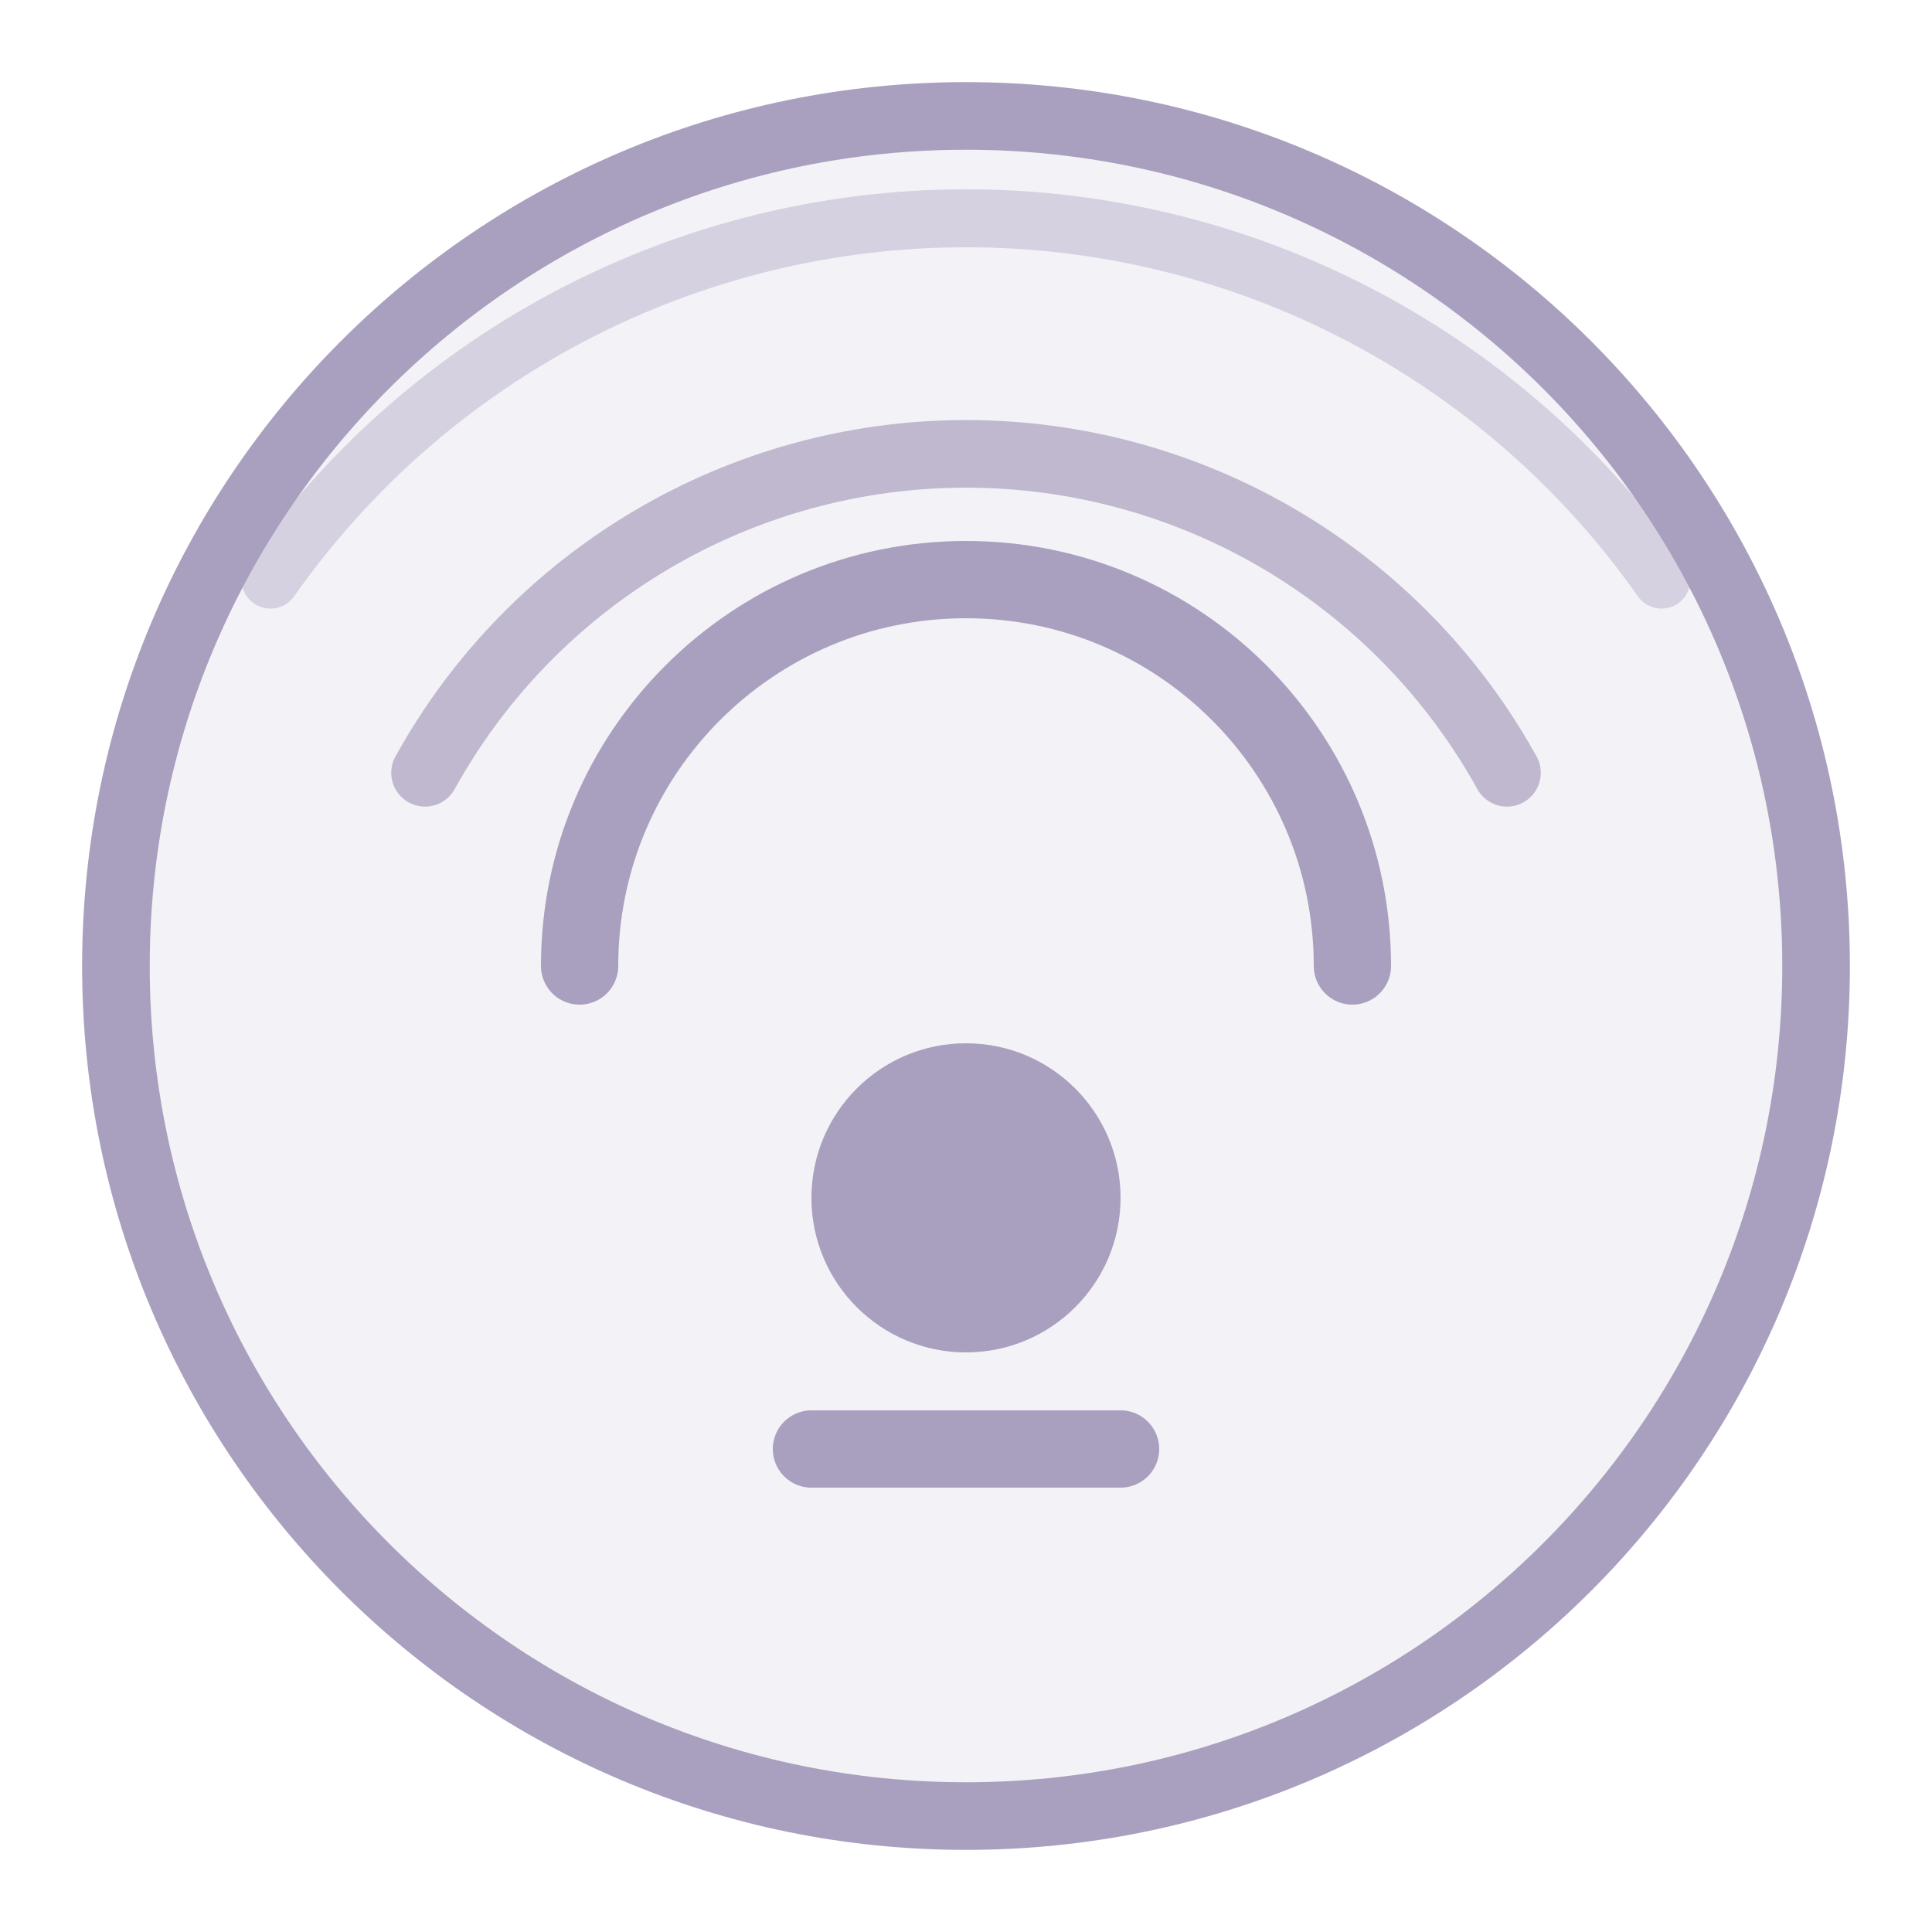
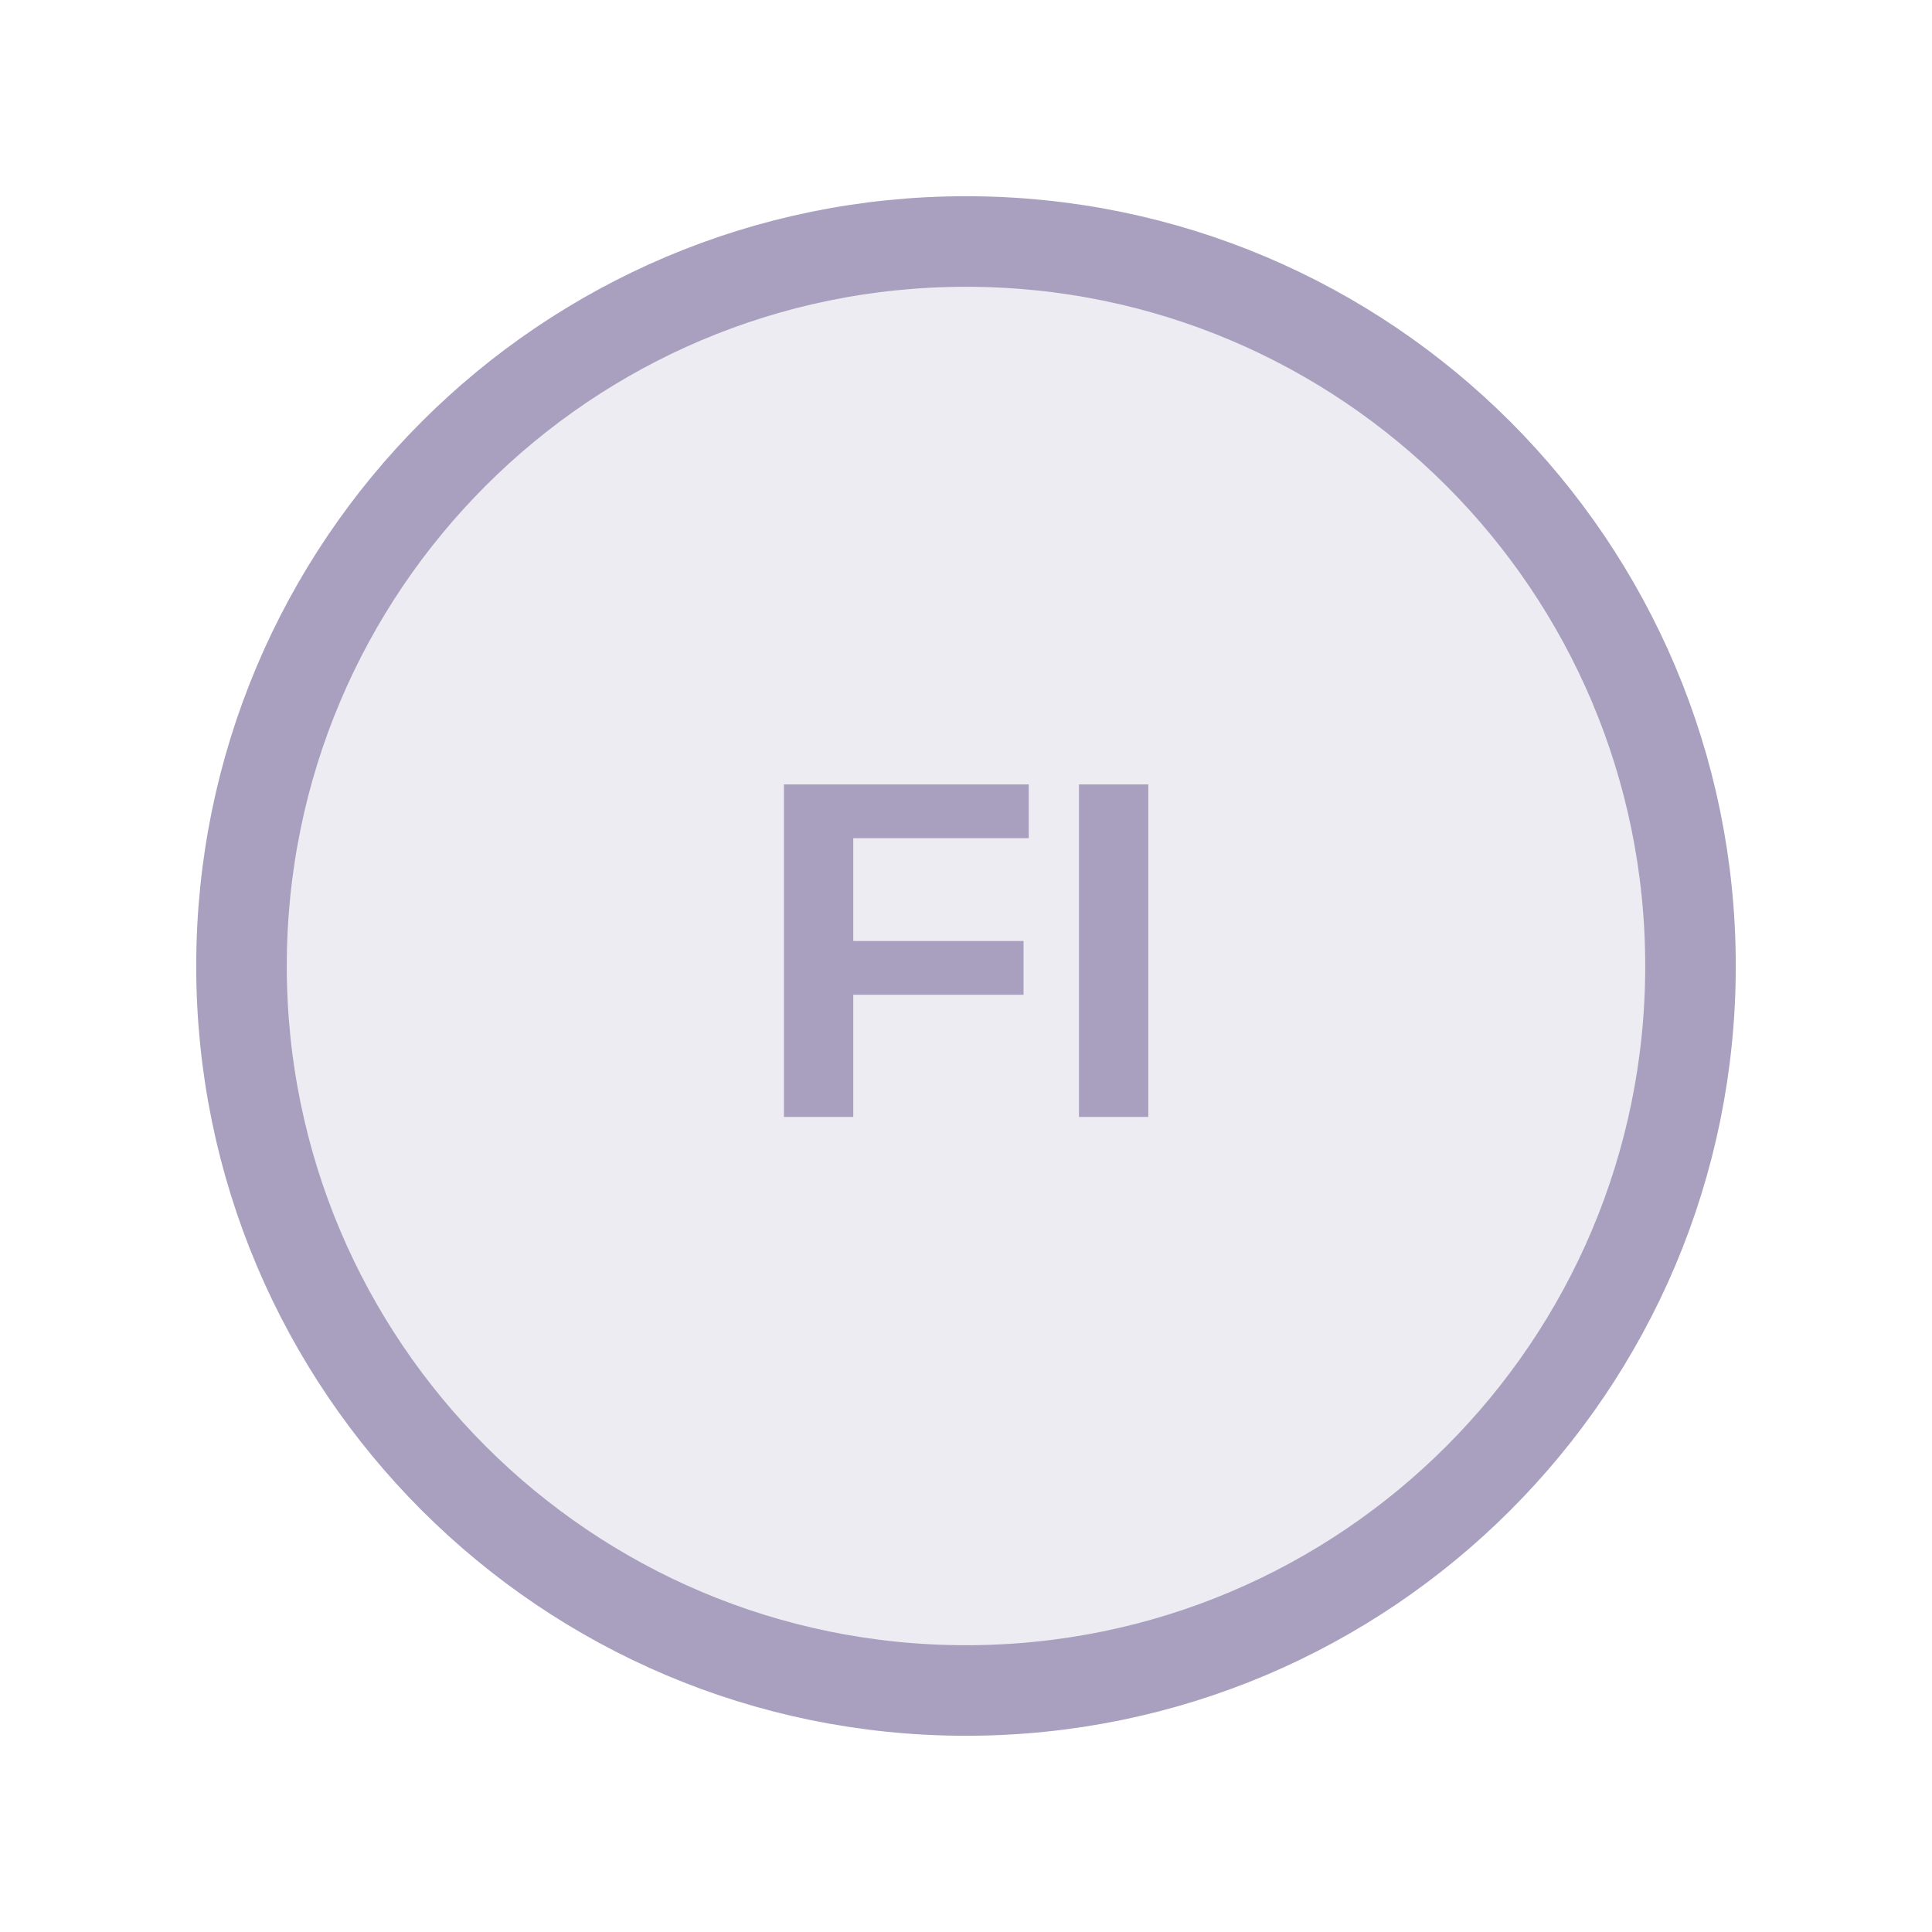
- <svg xmlns="http://www.w3.org/2000/svg" viewBox="0 0 100 100" width="100" height="100">
-   <circle cx="50" cy="50" r="44" fill="#a9a0bf22" stroke="#a9a0bf" stroke-width="3.5" />
-   <path d="M30 50 a20 20 0 0 1 40 0" fill="none" stroke="#a9a0bf" stroke-width="4" stroke-linecap="round" />
-   <path d="M22 40 a32 32 0 0 1 56 0" fill="none" stroke="#a9a0bf" stroke-width="3.5" stroke-linecap="round" opacity="0.7" />
-   <path d="M14 30 a44 44 0 0 1 72 0" fill="none" stroke="#a9a0bf" stroke-width="3" stroke-linecap="round" opacity="0.4" />
-   <circle cx="50" cy="62" r="8" fill="#a9a0bf" />
-   <path d="M42 75 h16" stroke="#a9a0bf" stroke-width="4" stroke-linecap="round" />
+ <svg xmlns="http://www.w3.org/2000/svg" viewBox="0 0 64 64">
+   <circle cx="32" cy="32" r="24" fill="#a9a0bf33" stroke="#a9a0bf" stroke-width="3" />
+   <text x="32" y="37" text-anchor="middle" font-family="Arial,sans-serif" font-size="16" font-weight="700" fill="#a9a0bf">FI</text>
</svg>
